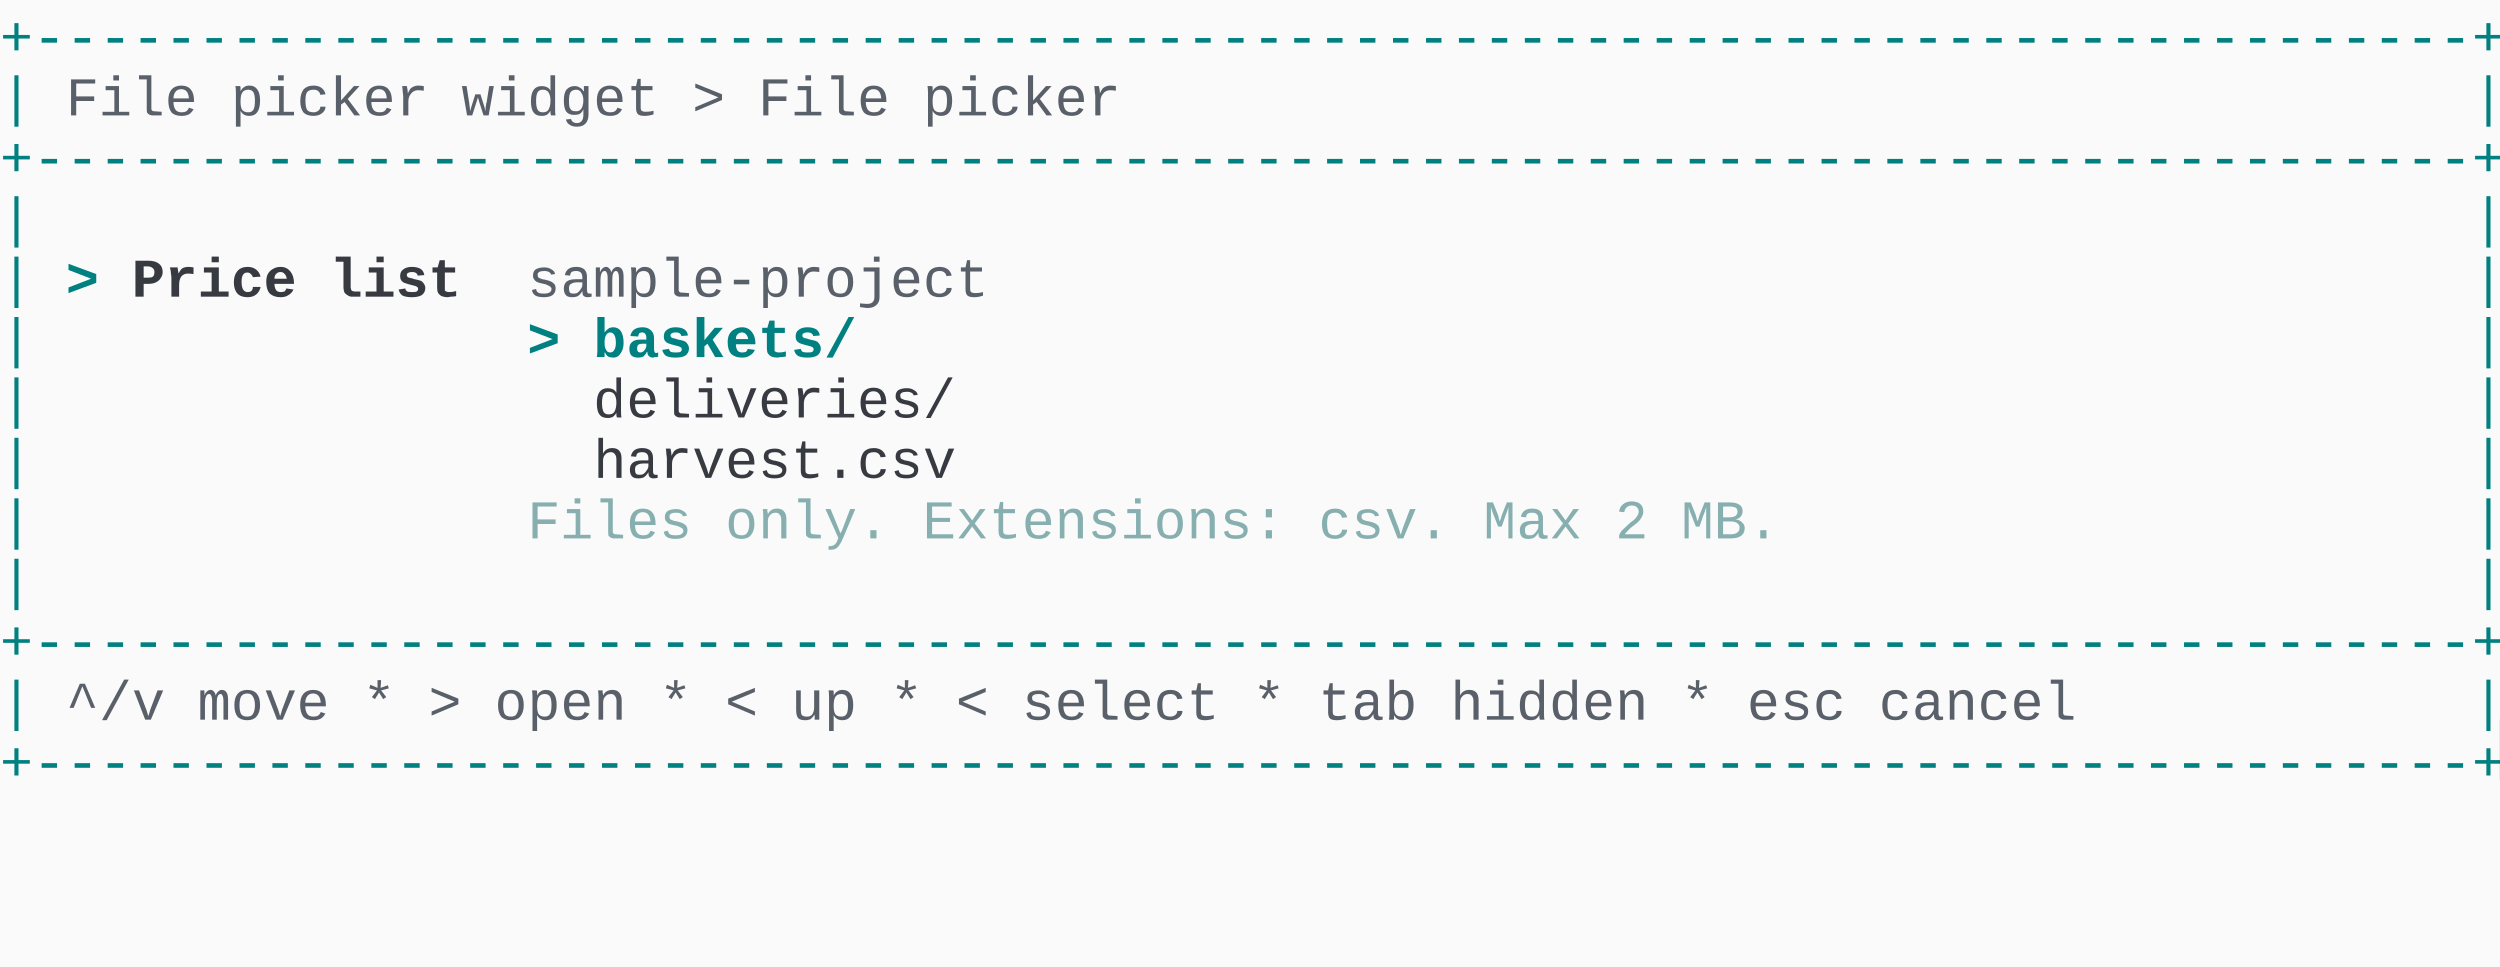
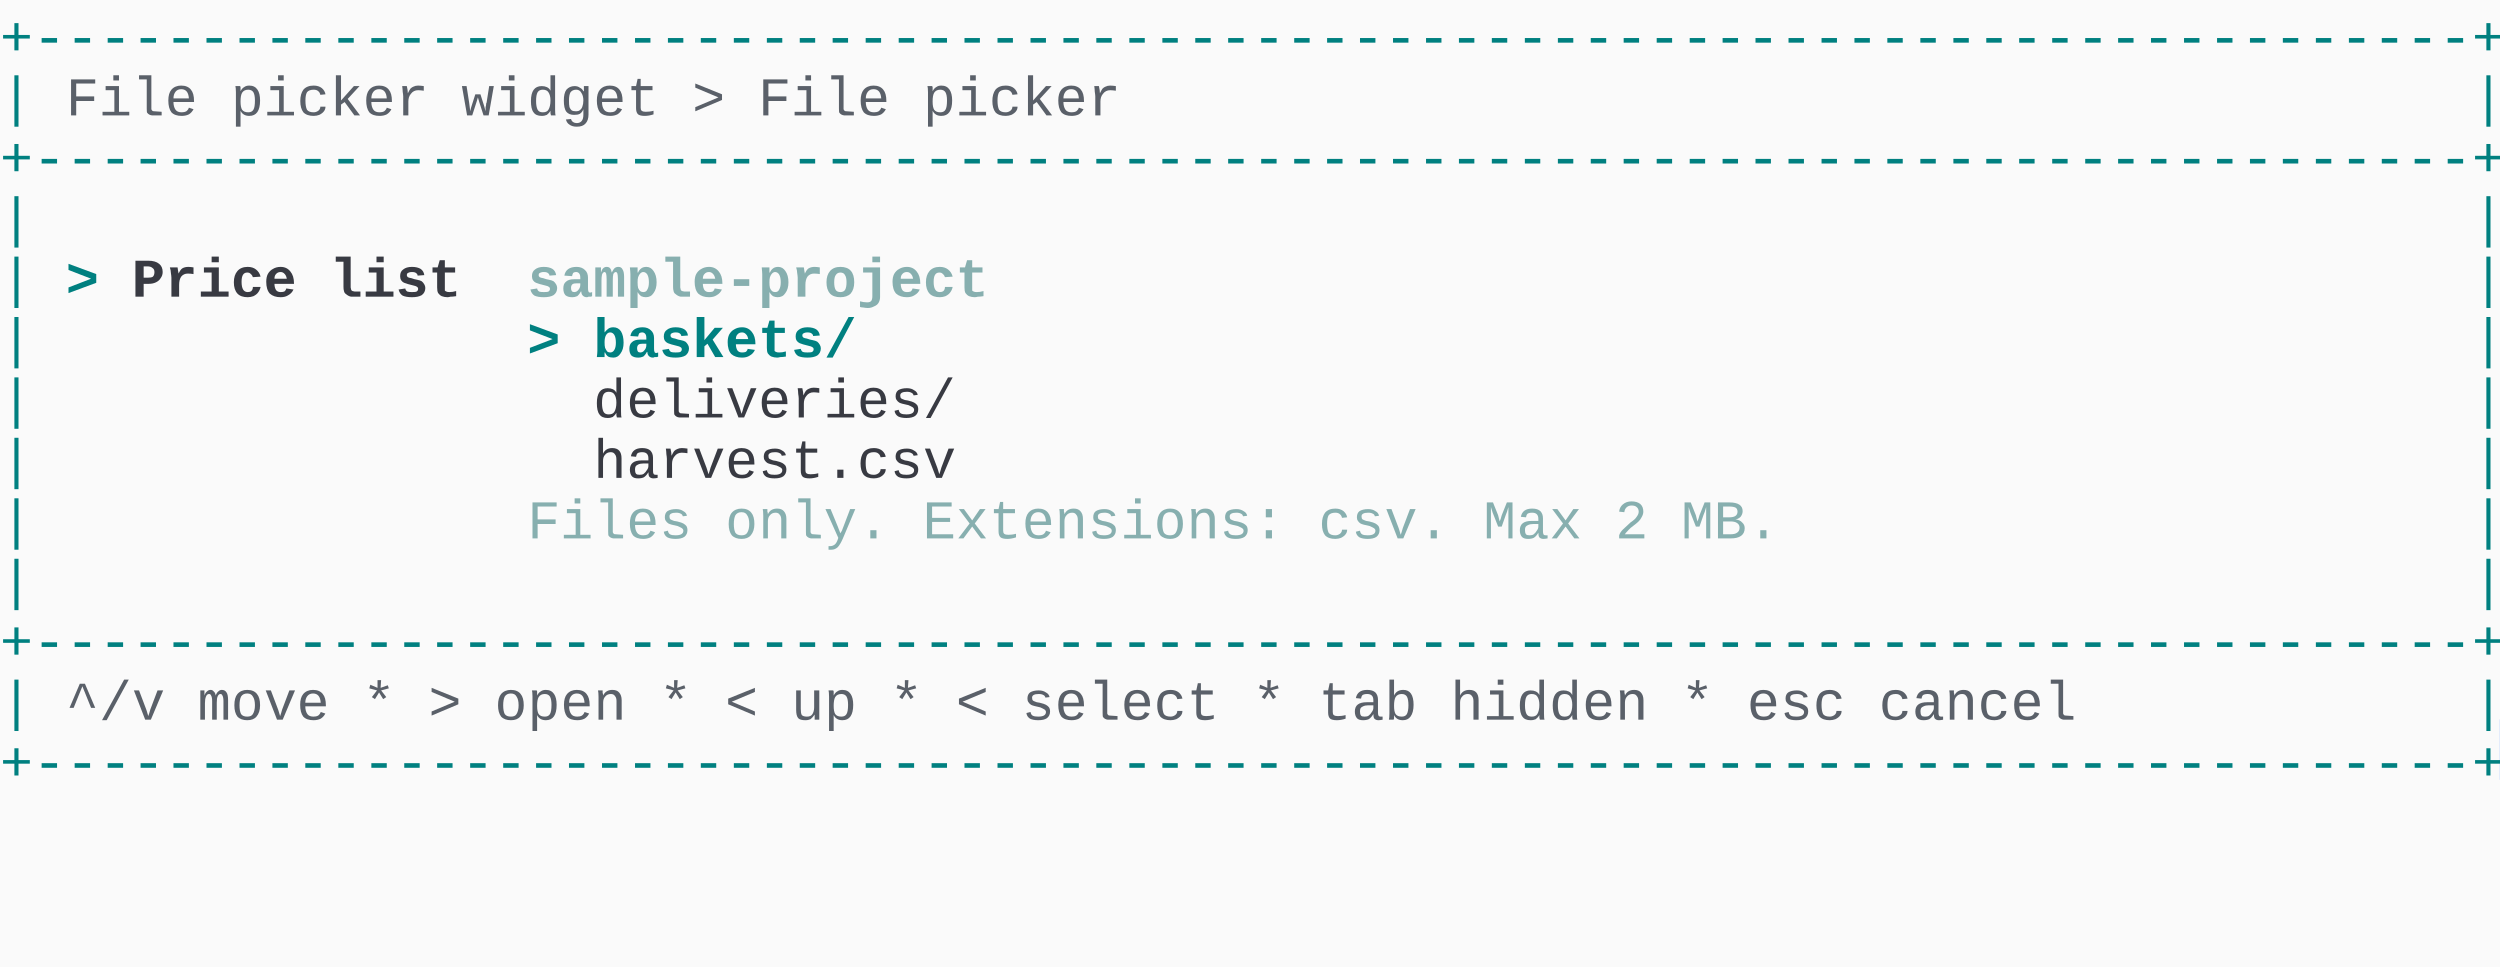
<svg xmlns="http://www.w3.org/2000/svg" xmlns:xlink="http://www.w3.org/1999/xlink" width="760" height="293.92">
  <rect width="760" height="293.92" rx="0" ry="0" class="a" />
  <svg height="293.92" viewBox="0 0 76 29.392" width="760">
-     <style>.a{fill:rgb(250,250,250)}.b{font-family:Consolas,"Courier New",Courier,"Liberation Mono",monospace}.c{fill:rgb(0,128,128);white-space:pre}.d{fill:transparent}.e{fill:rgb(82,139,255)}.f{fill:rgb(90,96,105);white-space:pre}.g{fill:rgb(0,128,128);font-weight:bold;white-space:pre}.h{fill:rgb(56,58,66);font-weight:bold;white-space:pre}.i{fill:rgb(56,58,66);white-space:pre}.j{fill:rgb(135,175,175);white-space:pre}</style>
+     <style>.a{fill:rgb(250,250,250)}.b{font-family:Consolas,"Courier New",Courier,"Liberation Mono",monospace}.c{fill:rgb(0,128,128);white-space:pre}.d{fill:transparent}.e{fill:rgb(82,139,255)}.f{fill:rgb(90,96,105);white-space:pre}.g{fill:rgb(0,128,128);font-weight:bold;white-space:pre}.h{fill:rgb(56,58,66);font-weight:bold;white-space:pre}.i{fill:rgb(135,175,175);font-weight:bold;white-space:pre}.j{fill:rgb(56,58,66);white-space:pre}.k{fill:rgb(135,175,175);white-space:pre}</style>
    <g font-family="Consolas, &quot;Courier New&quot;, Courier, &quot;Liberation Mono&quot;, monospace" font-size="1.67" class="b">
      <defs>
        <symbol id="1">
          <text x="0" y="1.67" class="c" textLength="76.152" lengthAdjust="spacingAndGlyphs">+--------------------------------------------------------------------------+</text>
        </symbol>
        <symbol id="2">
          <text x="0" y="1.67" class="c" textLength="1.002" lengthAdjust="spacingAndGlyphs">|</text>
          <text x="75.15" y="1.67" class="c" textLength="1.002" lengthAdjust="spacingAndGlyphs">|</text>
        </symbol>
        <symbol id="a">
          <rect height="16" width="76" x="0" y="0" class="d" />
        </symbol>
        <symbol id="b">
          <rect height="1.837" width="1.102" class="e" />
        </symbol>
      </defs>
      <rect height="29.392" width="76" class="a" />
      <svg x="0" y="0" width="76">
        <svg x="0">
          <use xlink:href="#a" />
          <use xlink:href="#b" x="75.996" y="21.869" />
          <use xlink:href="#1" y="0" />
          <text x="0" y="3.507" class="c" textLength="1.002" lengthAdjust="spacingAndGlyphs">|</text>
          <text x="2.004" y="3.507" class="f" textLength="4.008" lengthAdjust="spacingAndGlyphs">File</text>
          <text x="7.014" y="3.507" class="f" textLength="6.012" lengthAdjust="spacingAndGlyphs">picker</text>
          <text x="14.028" y="3.507" class="f" textLength="6.012" lengthAdjust="spacingAndGlyphs">widget</text>
          <text x="21.042" y="3.507" class="f" textLength="1.002" lengthAdjust="spacingAndGlyphs">&gt;</text>
          <text x="23.046" y="3.507" class="f" textLength="4.008" lengthAdjust="spacingAndGlyphs">File</text>
          <text x="28.056" y="3.507" class="f" textLength="6.012" lengthAdjust="spacingAndGlyphs">picker</text>
          <text x="75.15" y="3.507" class="c" textLength="1.002" lengthAdjust="spacingAndGlyphs">|</text>
          <use xlink:href="#1" y="3.674" />
          <use xlink:href="#2" y="5.511" />
          <text x="0" y="9.018" class="c" textLength="1.002" lengthAdjust="spacingAndGlyphs">|</text>
          <text x="2.004" y="9.018" class="g" textLength="1.002" lengthAdjust="spacingAndGlyphs">&gt;</text>
          <text x="4.008" y="9.018" class="h" textLength="5.01" lengthAdjust="spacingAndGlyphs">Price</text>
          <text x="10.02" y="9.018" class="h" textLength="4.008" lengthAdjust="spacingAndGlyphs">list</text>
-           <text x="16.032" y="9.018" class="f" textLength="14.028" lengthAdjust="spacingAndGlyphs">sample-project</text>
+           <text x="16.032" y="9.018" class="i" textLength="14.028" lengthAdjust="spacingAndGlyphs">sample-project</text>
          <text x="75.15" y="9.018" class="c" textLength="1.002" lengthAdjust="spacingAndGlyphs">|</text>
          <text x="0" y="10.855" class="c" textLength="1.002" lengthAdjust="spacingAndGlyphs">|</text>
          <text x="16.032" y="10.855" class="g" textLength="1.002" lengthAdjust="spacingAndGlyphs">&gt;</text>
          <text x="18.036" y="10.855" class="g" textLength="8.016" lengthAdjust="spacingAndGlyphs">baskets/</text>
          <text x="75.15" y="10.855" class="c" textLength="1.002" lengthAdjust="spacingAndGlyphs">|</text>
          <text x="0" y="12.692" class="c" textLength="1.002" lengthAdjust="spacingAndGlyphs">|</text>
-           <text x="18.036" y="12.692" class="i" textLength="11.022" lengthAdjust="spacingAndGlyphs">deliveries/</text>
+           <text x="18.036" y="12.692" class="j" textLength="11.022" lengthAdjust="spacingAndGlyphs">deliveries/</text>
          <text x="75.15" y="12.692" class="c" textLength="1.002" lengthAdjust="spacingAndGlyphs">|</text>
          <text x="0" y="14.529" class="c" textLength="1.002" lengthAdjust="spacingAndGlyphs">|</text>
-           <text x="18.036" y="14.529" class="i" textLength="11.022" lengthAdjust="spacingAndGlyphs">harvest.csv</text>
+           <text x="18.036" y="14.529" class="j" textLength="11.022" lengthAdjust="spacingAndGlyphs">harvest.csv</text>
          <text x="75.15" y="14.529" class="c" textLength="1.002" lengthAdjust="spacingAndGlyphs">|</text>
          <text x="0" y="16.366" class="c" textLength="1.002" lengthAdjust="spacingAndGlyphs">|</text>
-           <text x="16.032" y="16.366" class="j" textLength="5.01" lengthAdjust="spacingAndGlyphs">Files</text>
-           <text x="22.044" y="16.366" class="j" textLength="5.01" lengthAdjust="spacingAndGlyphs">only.</text>
-           <text x="28.056" y="16.366" class="j" textLength="11.022" lengthAdjust="spacingAndGlyphs">Extensions:</text>
-           <text x="40.08" y="16.366" class="j" textLength="4.008" lengthAdjust="spacingAndGlyphs">csv.</text>
-           <text x="45.09" y="16.366" class="j" textLength="3.006" lengthAdjust="spacingAndGlyphs">Max</text>
-           <text x="49.098" y="16.366" class="j" textLength="1.002" lengthAdjust="spacingAndGlyphs">2</text>
-           <text x="51.102" y="16.366" class="j" textLength="3.006" lengthAdjust="spacingAndGlyphs">MB.</text>
+           <text x="16.032" y="16.366" class="k" textLength="5.01" lengthAdjust="spacingAndGlyphs">Files</text>
+           <text x="22.044" y="16.366" class="k" textLength="5.01" lengthAdjust="spacingAndGlyphs">only.</text>
+           <text x="28.056" y="16.366" class="k" textLength="11.022" lengthAdjust="spacingAndGlyphs">Extensions:</text>
+           <text x="40.08" y="16.366" class="k" textLength="4.008" lengthAdjust="spacingAndGlyphs">csv.</text>
+           <text x="45.09" y="16.366" class="k" textLength="3.006" lengthAdjust="spacingAndGlyphs">Max</text>
+           <text x="49.098" y="16.366" class="k" textLength="1.002" lengthAdjust="spacingAndGlyphs">2</text>
+           <text x="51.102" y="16.366" class="k" textLength="3.006" lengthAdjust="spacingAndGlyphs">MB.</text>
          <text x="75.15" y="16.366" class="c" textLength="1.002" lengthAdjust="spacingAndGlyphs">|</text>
          <use xlink:href="#2" y="16.533" />
          <use xlink:href="#1" y="18.37" />
          <text x="0" y="21.877" class="c" textLength="1.002" lengthAdjust="spacingAndGlyphs">|</text>
          <text x="2.004" y="21.877" class="f" textLength="3.006" lengthAdjust="spacingAndGlyphs">^/v</text>
          <text x="6.012" y="21.877" class="f" textLength="4.008" lengthAdjust="spacingAndGlyphs">move</text>
          <text x="11.022" y="21.877" class="f" textLength="1.002" lengthAdjust="spacingAndGlyphs">*</text>
          <text x="13.026" y="21.877" class="f" textLength="1.002" lengthAdjust="spacingAndGlyphs">&gt;</text>
          <text x="15.03" y="21.877" class="f" textLength="4.008" lengthAdjust="spacingAndGlyphs">open</text>
          <text x="20.04" y="21.877" class="f" textLength="1.002" lengthAdjust="spacingAndGlyphs">*</text>
          <text x="22.044" y="21.877" class="f" textLength="1.002" lengthAdjust="spacingAndGlyphs">&lt;</text>
          <text x="24.048" y="21.877" class="f" textLength="2.004" lengthAdjust="spacingAndGlyphs">up</text>
          <text x="27.054" y="21.877" class="f" textLength="1.002" lengthAdjust="spacingAndGlyphs">*</text>
          <text x="29.058" y="21.877" class="f" textLength="1.002" lengthAdjust="spacingAndGlyphs">&lt;</text>
          <text x="31.062" y="21.877" class="f" textLength="6.012" lengthAdjust="spacingAndGlyphs">select</text>
          <text x="38.076" y="21.877" class="f" textLength="1.002" lengthAdjust="spacingAndGlyphs">*</text>
          <text x="40.08" y="21.877" class="f" textLength="3.006" lengthAdjust="spacingAndGlyphs">tab</text>
          <text x="44.088" y="21.877" class="f" textLength="6.012" lengthAdjust="spacingAndGlyphs">hidden</text>
          <text x="51.102" y="21.877" class="f" textLength="1.002" lengthAdjust="spacingAndGlyphs">*</text>
          <text x="53.106" y="21.877" class="f" textLength="3.006" lengthAdjust="spacingAndGlyphs">esc</text>
          <text x="57.114" y="21.877" class="f" textLength="6.012" lengthAdjust="spacingAndGlyphs">cancel</text>
          <text x="75.15" y="21.877" class="c" textLength="1.002" lengthAdjust="spacingAndGlyphs">|</text>
          <use xlink:href="#1" y="22.044" />
        </svg>
      </svg>
    </g>
  </svg>
</svg>
